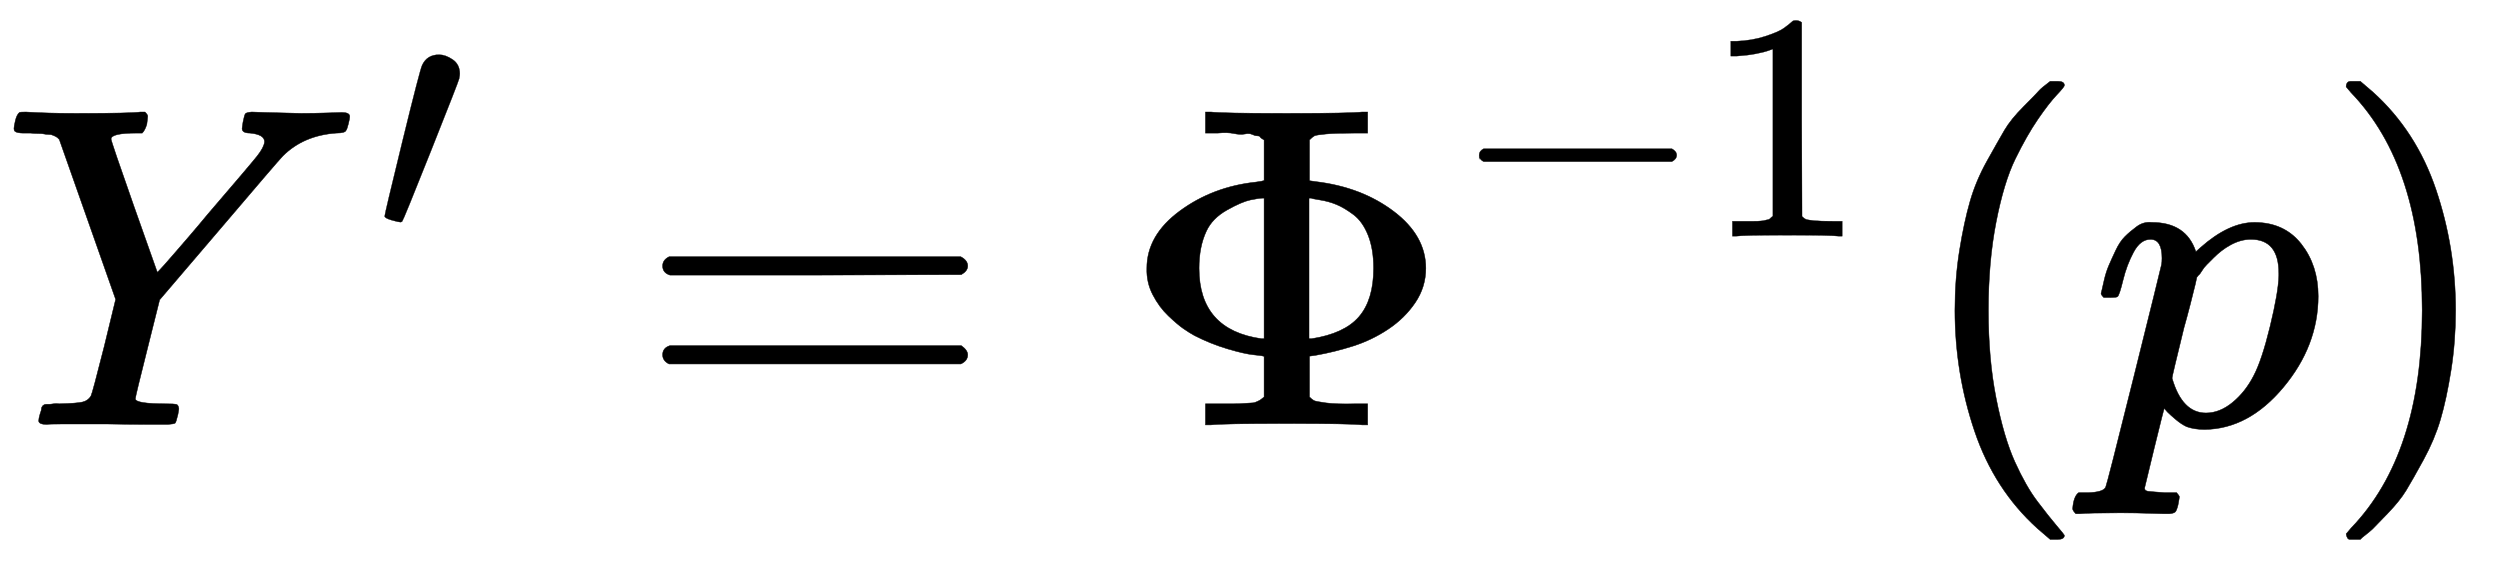
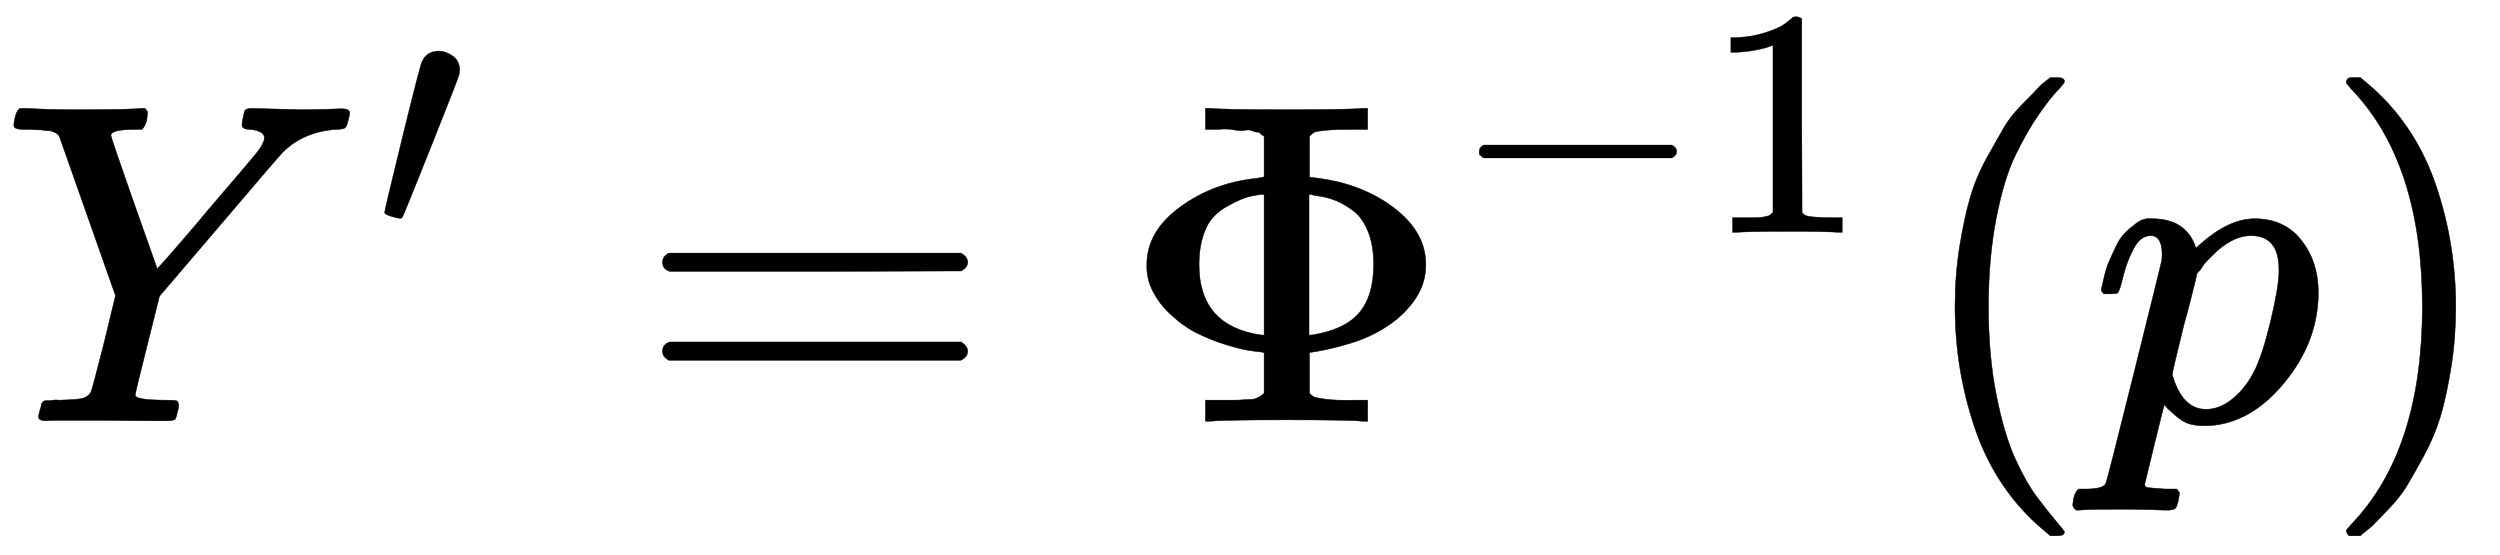
- <svg xmlns="http://www.w3.org/2000/svg" xmlns:xlink="http://www.w3.org/1999/xlink" role="img" aria-hidden="true" style="vertical-align: -0.75ex;font-size: 10pt;font-family: 'Microsoft Sans Serif';color: Black;" viewBox="0 -927.5 5456.4 1251.4" focusable="false" width="12.673ex" height="2.906ex">
+ <svg xmlns="http://www.w3.org/2000/svg" xmlns:xlink="http://www.w3.org/1999/xlink" role="img" aria-hidden="true" style="vertical-align: -0.67ex;font-size: 10pt;font-family: 'Microsoft Sans Serif';color: Black;" viewBox="0 -919.4 5456.4 1211.2" focusable="false" width="12.673ex" height="2.813ex">
  <defs id="MathJax_SVG_glyphs">
    <path id="MJMATHI-59" stroke-width="1" d="M 66 637 Q 54 637 49 637 T 39 638 T 32 641 T 30 647 T 33 664 T 42 682 Q 44 683 56 683 Q 104 680 165 680 Q 288 680 306 683 H 316 Q 322 677 322 674 T 320 656 Q 316 643 310 637 H 298 Q 242 637 242 624 Q 242 619 292 477 T 343 333 L 346 336 Q 350 340 358 349 T 379 373 T 411 410 T 454 461 Q 546 568 561 587 T 577 618 Q 577 634 545 637 Q 528 637 528 647 Q 528 649 530 661 Q 533 676 535 679 T 549 683 Q 551 683 578 682 T 657 680 Q 684 680 713 681 T 746 682 Q 763 682 763 673 Q 763 669 760 657 T 755 643 Q 753 637 734 637 Q 662 632 617 587 Q 608 578 477 424 L 348 273 L 322 169 Q 295 62 295 57 Q 295 46 363 46 Q 379 46 384 45 T 390 35 Q 390 33 388 23 Q 384 6 382 4 T 366 1 Q 361 1 324 1 T 232 2 Q 170 2 138 2 T 102 1 Q 84 1 84 9 Q 84 14 87 24 Q 88 27 89 30 T 90 35 T 91 39 T 93 42 T 96 44 T 101 45 T 107 45 T 116 46 T 129 46 Q 168 47 180 50 T 198 63 Q 201 68 227 171 L 252 274 L 129 623 Q 128 624 127 625 T 125 627 T 122 629 T 118 631 T 113 633 T 105 634 T 96 635 T 83 636 T 66 637 Z" />
    <path id="MJMAIN-2032" stroke-width="1" d="M 79 43 Q 73 43 52 49 T 30 61 Q 30 68 85 293 T 146 528 Q 161 560 198 560 Q 218 560 240 545 T 262 501 Q 262 496 260 486 Q 259 479 173 263 T 84 45 T 79 43 Z" />
    <path id="MJMAIN-3D" stroke-width="1" d="M 56 347 Q 56 360 70 367 H 707 Q 722 359 722 347 Q 722 336 708 328 L 390 327 H 72 Q 56 332 56 347 Z M 56 153 Q 56 168 72 173 H 708 Q 722 163 722 153 Q 722 140 707 133 H 70 Q 56 140 56 153 Z" />
    <path id="MJMAIN-3A6" stroke-width="1" d="M 312 622 Q 310 623 307 625 T 303 629 T 297 631 T 286 634 T 270 635 T 246 636 T 211 637 H 184 V 683 H 196 Q 220 680 361 680 T 526 683 H 538 V 637 H 511 Q 468 637 447 635 T 422 631 T 411 622 V 533 L 425 531 Q 525 519 595 466 T 665 342 Q 665 301 642 267 T 583 209 T 506 172 T 425 152 L 411 150 V 61 Q 417 55 421 53 T 447 48 T 511 46 H 538 V 0 H 526 Q 502 3 361 3 T 196 0 H 184 V 46 H 211 Q 231 46 245 46 T 270 47 T 286 48 T 297 51 T 303 54 T 307 57 T 312 61 V 150 H 310 Q 309 151 289 153 T 232 166 T 160 195 Q 149 201 136 210 T 103 238 T 69 284 T 56 342 Q 56 414 128 467 T 294 530 Q 309 532 310 533 H 312 V 622 Z M 170 342 Q 170 207 307 188 H 312 V 495 H 309 Q 301 495 282 491 T 231 469 T 186 423 Q 170 389 170 342 Z M 415 188 Q 487 199 519 236 T 551 342 Q 551 384 539 414 T 507 459 T 470 481 T 434 491 T 415 495 H 410 V 188 H 415 Z" />
    <path id="MJMAIN-2212" stroke-width="1" d="M 84 237 T 84 250 T 98 270 H 679 Q 694 262 694 250 T 679 230 H 98 Q 84 237 84 250 Z" />
    <path id="MJMAIN-31" stroke-width="1" d="M 213 578 L 200 573 Q 186 568 160 563 T 102 556 H 83 V 602 H 102 Q 149 604 189 617 T 245 641 T 273 663 Q 275 666 285 666 Q 294 666 302 660 V 361 L 303 61 Q 310 54 315 52 T 339 48 T 401 46 H 427 V 0 H 416 Q 395 3 257 3 Q 121 3 100 0 H 88 V 46 H 114 Q 136 46 152 46 T 177 47 T 193 50 T 201 52 T 207 57 T 213 61 V 578 Z" />
    <path id="MJMAIN-28" stroke-width="1" d="M 94 250 Q 94 319 104 381 T 127 488 T 164 576 T 202 643 T 244 695 T 277 729 T 302 750 H 315 H 319 Q 333 750 333 741 Q 333 738 316 720 T 275 667 T 226 581 T 184 443 T 167 250 T 184 58 T 225 -81 T 274 -167 T 316 -220 T 333 -241 Q 333 -250 318 -250 H 315 H 302 L 274 -226 Q 180 -141 137 -14 T 94 250 Z" />
    <path id="MJMATHI-70" stroke-width="1" d="M 23 287 Q 24 290 25 295 T 30 317 T 40 348 T 55 381 T 75 411 T 101 433 T 134 442 Q 209 442 230 378 L 240 387 Q 302 442 358 442 Q 423 442 460 395 T 497 281 Q 497 173 421 82 T 249 -10 Q 227 -10 210 -4 Q 199 1 187 11 T 168 28 L 161 36 Q 160 35 139 -51 T 118 -138 Q 118 -144 126 -145 T 163 -148 H 188 Q 194 -155 194 -157 T 191 -175 Q 188 -187 185 -190 T 172 -194 Q 170 -194 161 -194 T 127 -193 T 65 -192 Q -5 -192 -24 -194 H -32 Q -39 -187 -39 -183 Q -37 -156 -26 -148 H -6 Q 28 -147 33 -136 Q 36 -130 94 103 T 155 350 Q 156 355 156 364 Q 156 405 131 405 Q 109 405 94 377 T 71 316 T 59 280 Q 57 278 43 278 H 29 Q 23 284 23 287 Z M 178 102 Q 200 26 252 26 Q 282 26 310 49 T 356 107 Q 374 141 392 215 T 411 325 V 331 Q 411 405 350 405 Q 339 405 328 402 T 306 393 T 286 380 T 269 365 T 254 350 T 243 336 T 235 326 L 232 322 Q 232 321 229 308 T 218 264 T 204 212 Q 178 106 178 102 Z" />
    <path id="MJMAIN-29" stroke-width="1" d="M 60 749 L 64 750 Q 69 750 74 750 H 86 L 114 726 Q 208 641 251 514 T 294 250 Q 294 182 284 119 T 261 12 T 224 -76 T 186 -143 T 145 -194 T 113 -227 T 90 -246 Q 87 -249 86 -250 H 74 Q 66 -250 63 -250 T 58 -247 T 55 -238 Q 56 -237 66 -225 Q 221 -64 221 250 T 66 725 Q 56 737 55 738 Q 55 746 60 749 Z" />
  </defs>
  <g fill="currentColor" stroke="currentColor" stroke-width="0" transform="matrix(1 0 0 -1 0 0)">
    <use x="0" y="0" xlink:href="#MJMATHI-59" />
    <use transform="scale(0.707)" x="1157" y="583" xlink:href="#MJMAIN-2032" />
    <use x="1390" y="0" xlink:href="#MJMAIN-3D" />
    <g transform="translate(2447)">
      <use x="0" y="0" xlink:href="#MJMAIN-3A6" />
      <g transform="translate(722 412)">
        <use transform="scale(0.707)" x="0" y="0" xlink:href="#MJMAIN-2212" />
        <use transform="scale(0.707)" x="778" y="0" xlink:href="#MJMAIN-31" />
      </g>
    </g>
    <use x="4173" y="0" xlink:href="#MJMAIN-28" />
    <use x="4563" y="0" xlink:href="#MJMATHI-70" />
    <use x="5066" y="0" xlink:href="#MJMAIN-29" />
  </g>
</svg>
